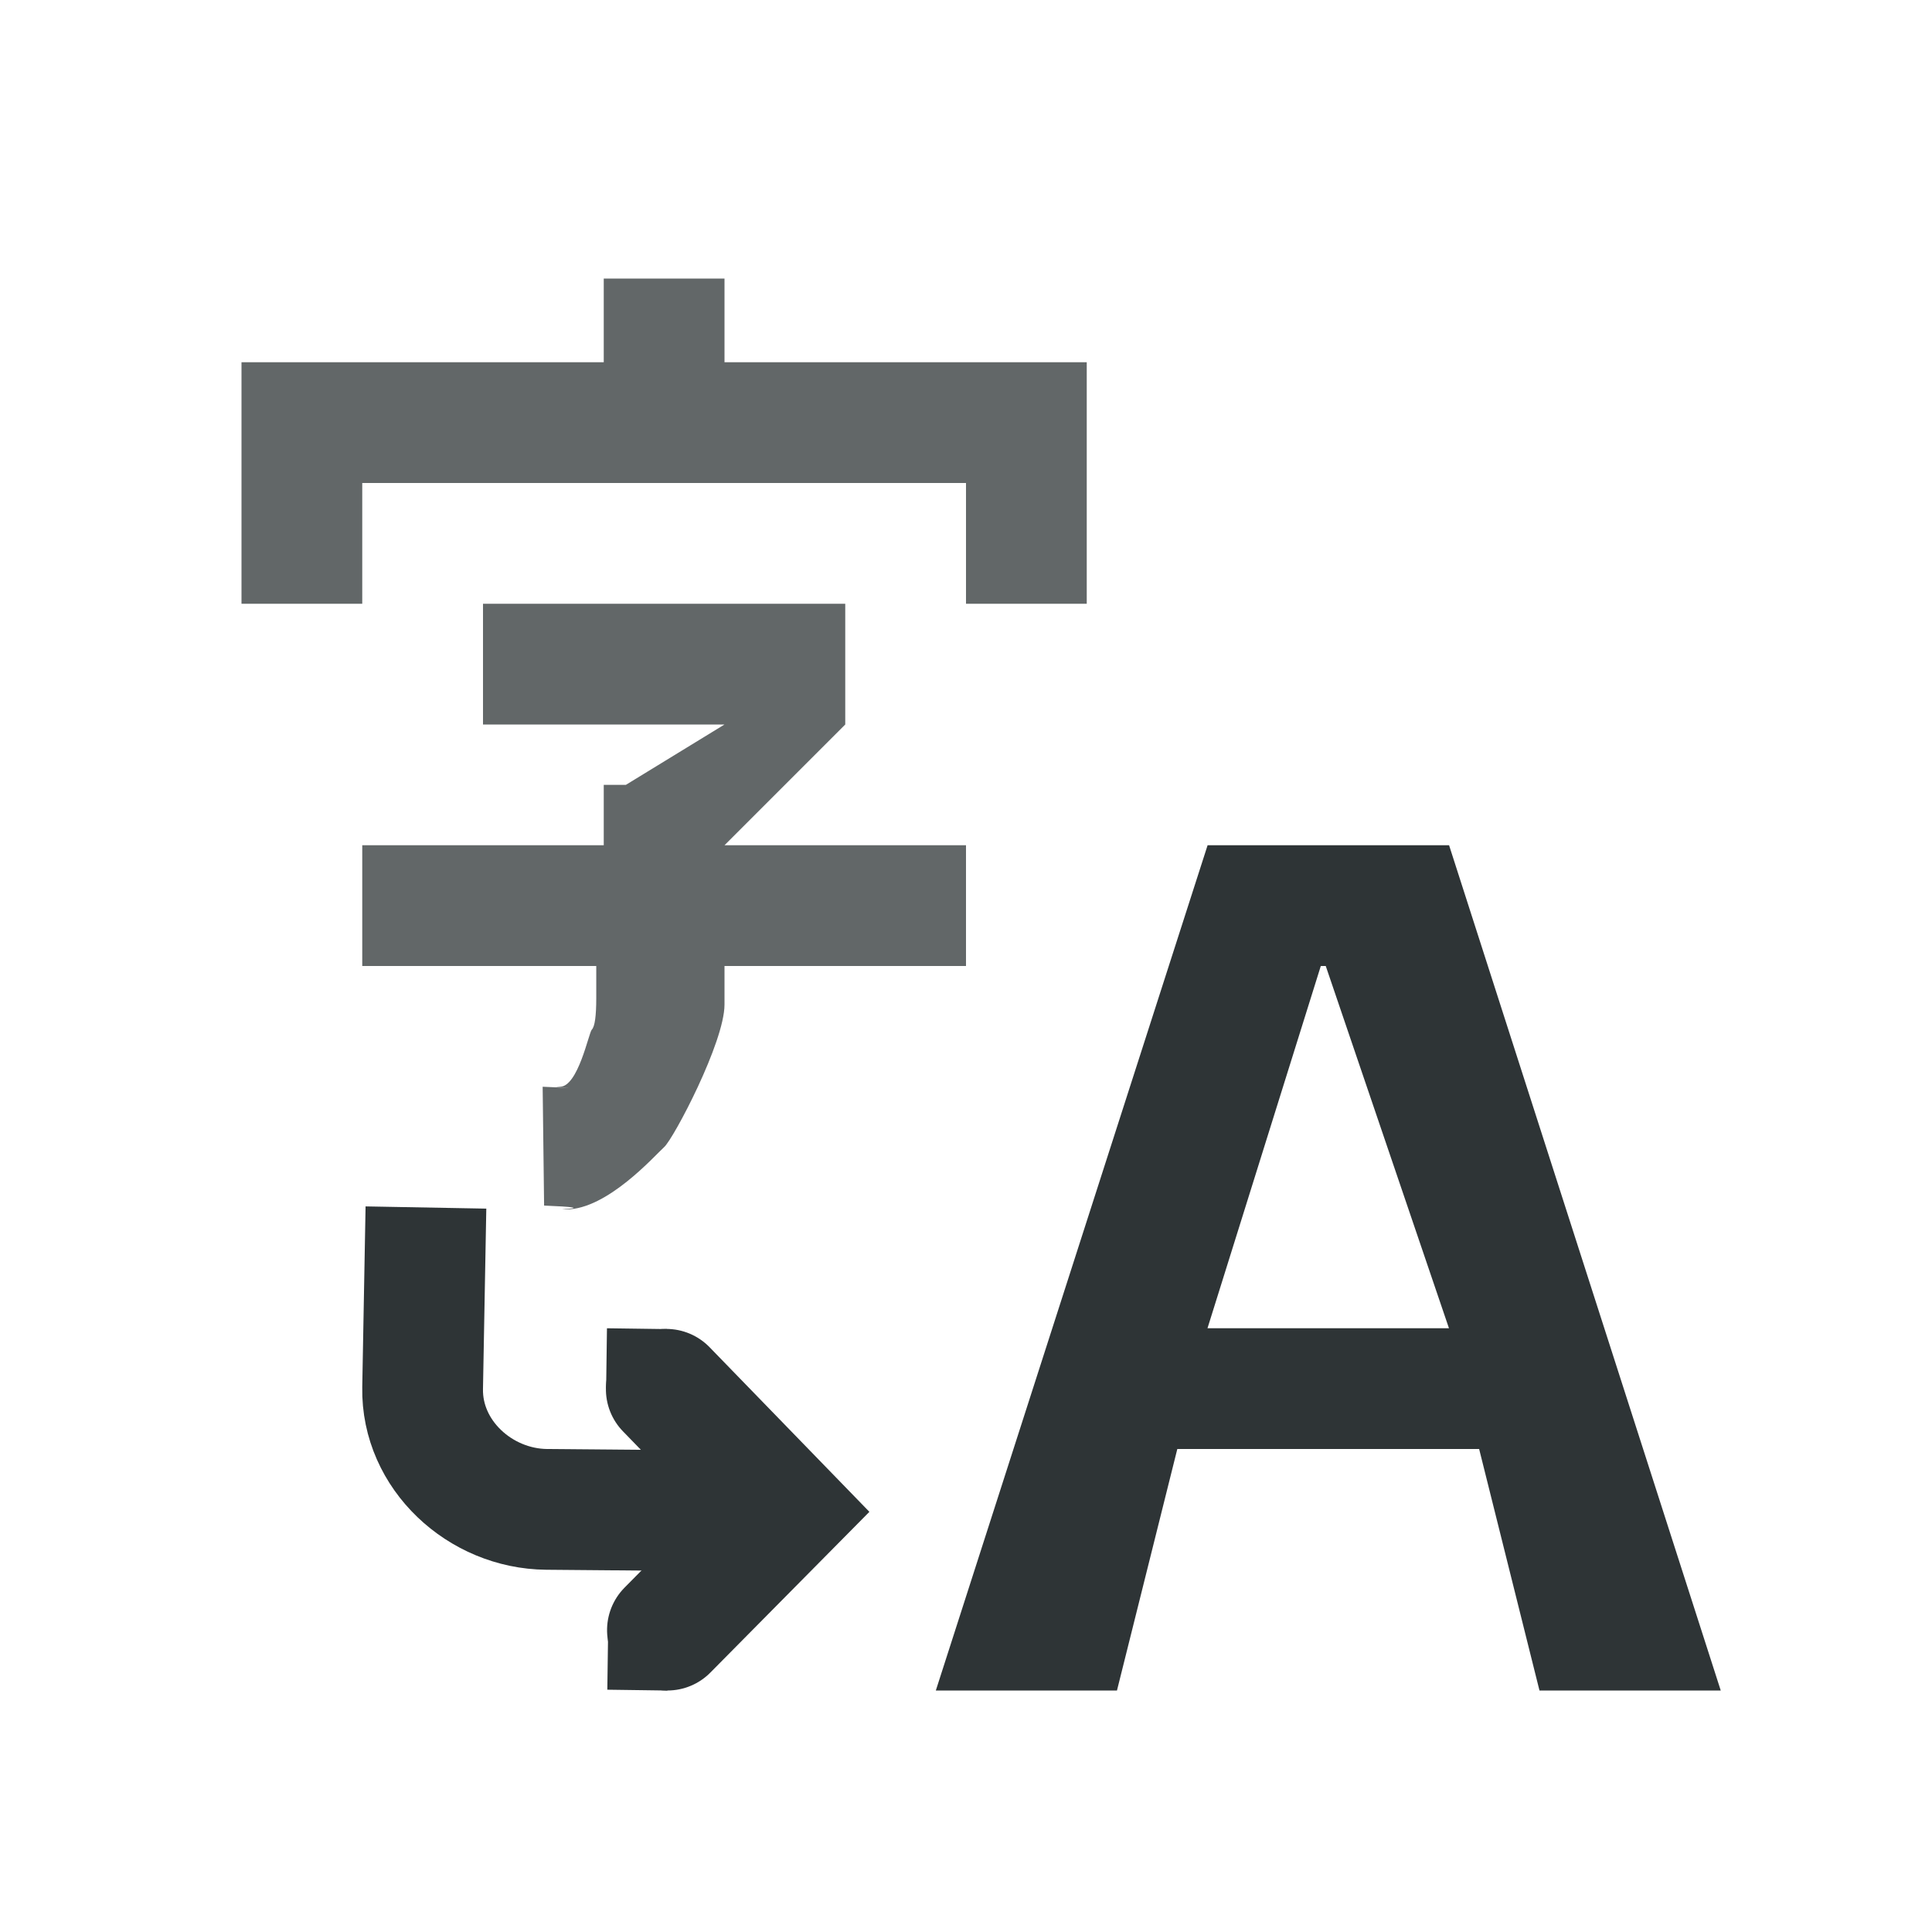
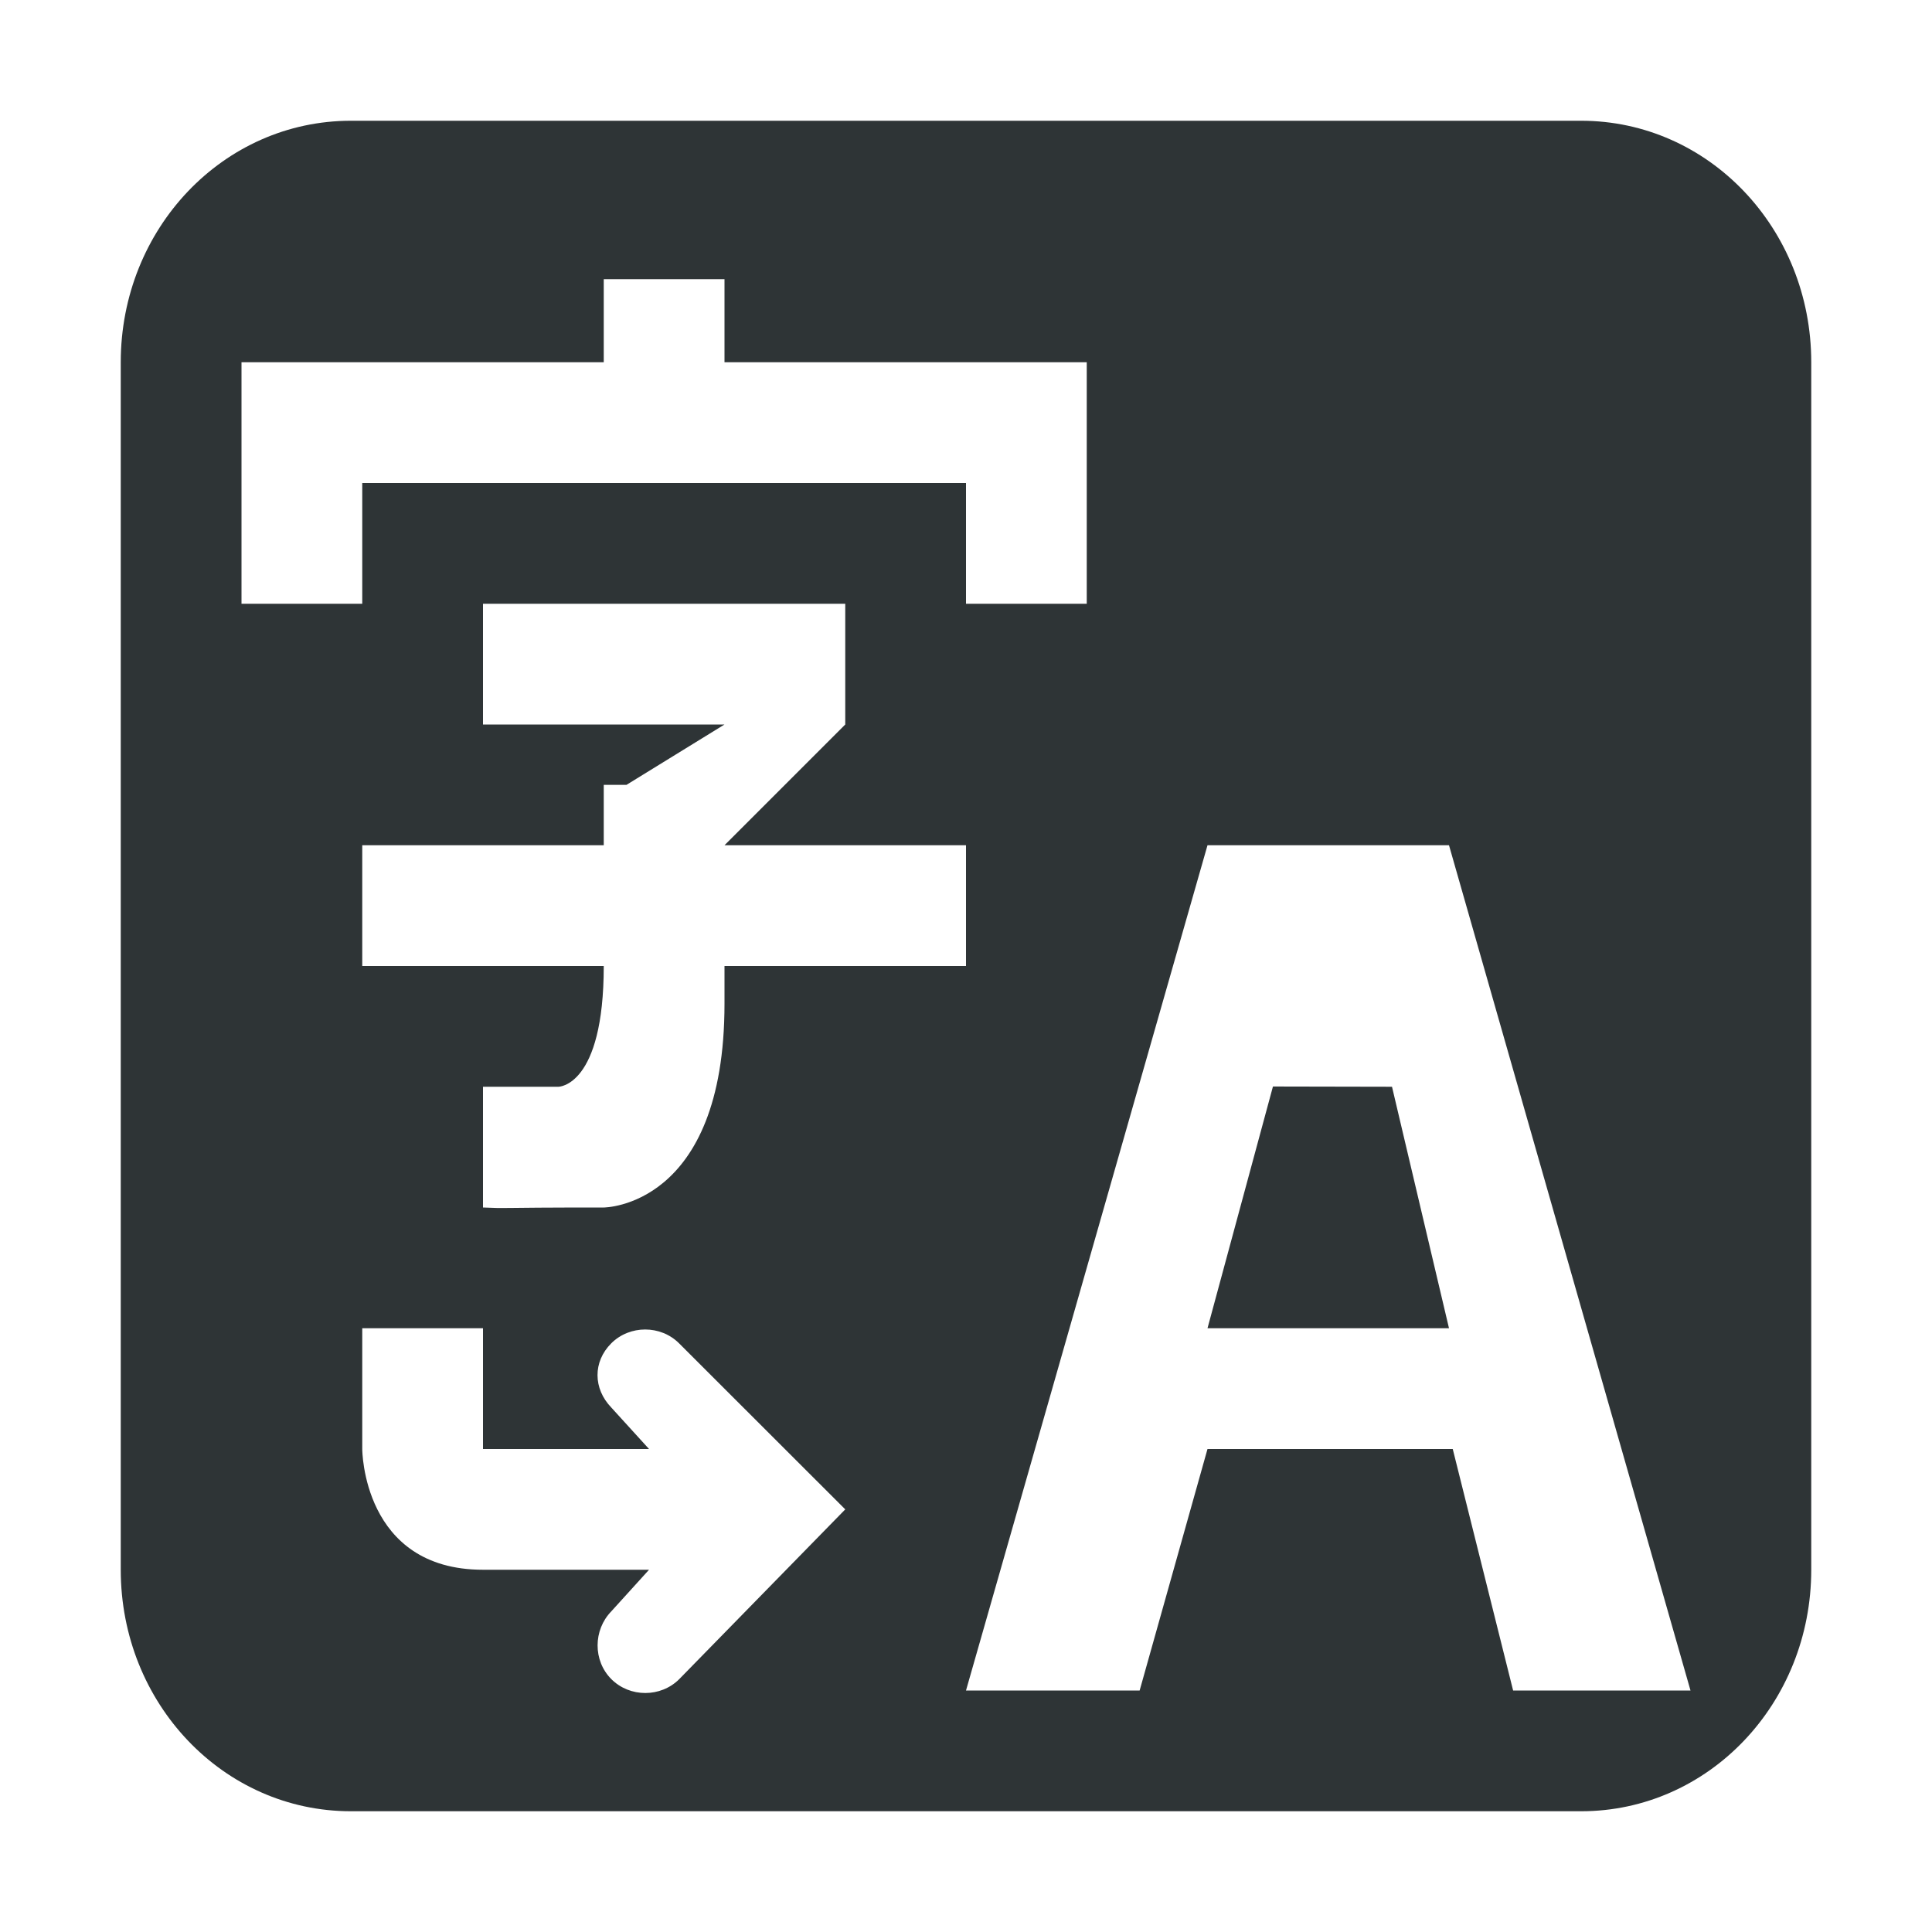
<svg xmlns="http://www.w3.org/2000/svg" width="16px" height="16px" id="svg3031" version="1.1">
  <defs id="defs3033" />
  <g id="layer1">
-     <g style="font-size:6.274px;font-style:normal;font-variant:normal;font-weight:bold;font-stretch:normal;text-align:start;line-height:125%;letter-spacing:0px;word-spacing:0px;writing-mode:lr-tb;text-anchor:start;fill:#2e3436;fill-opacity:1;stroke:none;font-family:Andale Mono;-inkscape-font-specification:Andale Mono Bold;opacity:0.75" id="text3084" transform="translate(0,1)">
-       <path d="M 8,3 3,3 3,4 2,4 2,2 5,2 5,1.307 l 1,0 L 6,2 9,2 9,4 8,4 8,3 M 4,5 4,4 7,4 7,5 6,6 8,6 8,7 6,7 6,7.32 C 6,7.63 5.579,8.429 5.5,8.5 5.421,8.571 5.03,9.016 4.688,9.016 4.541,9.016 5.017,9.005 4.506,8.984 L 4.494,8 C 4.975,8.021 4.487,8 4.637,8 4.788,8 4.876,7.552 4.901,7.527 4.926,7.502 4.938,7.414 4.938,7.264 L 4.938,7 3,7 3,6 5,6 5,5.5 5.183,5.5 6,5 4,5" id="path4018" />
-     </g>
-     <g style="font-size:10.736px;font-style:normal;font-variant:normal;font-weight:bold;font-stretch:normal;text-align:start;line-height:125%;letter-spacing:0px;word-spacing:0px;writing-mode:lr-tb;text-anchor:start;fill:#2e3436;fill-opacity:1;stroke:none;font-family:Source Sans Pro;-inkscape-font-specification:Source Sans Pro Bold" id="text3076" transform="matrix(0.9536811,0,0,1,0.6089712,0)">
-       <path d="m 9.847,11 0.984,-3 0.043,0 1.07,3 -2.097,0 m 2.884,3 1.573,0 -2.359,-7 -2.097,0 L 7.488,14 l 1.573,0 0.524,-2 2.621,0 0.524,2" id="path4027" />
-     </g>
-     <g id="g4002" transform="matrix(0,0.4999872,-0.4999872,0,16.0271,13.5)">
-       <g id="g4020">
-         <path id="path4516-1" d="M -3.989,21.019 -1.966,19.055 0,21" style="fill:none;stroke:#2e3436;stroke-width:2;stroke-linecap:round;stroke-linejoin:miter;stroke-miterlimit:4;stroke-opacity:1;stroke-dasharray:none;display:inline" />
-         <path id="path3991-4" d="M -7,25 -4.009,25.055 C -2.904,25.075 -2.01,24.104 -2,23 l 0.034,-3.945" style="fill:none;stroke:#2e3436;stroke-width:2;stroke-linecap:butt;stroke-linejoin:miter;stroke-miterlimit:4;stroke-opacity:1;stroke-dasharray:none;display:inline" />
-         <rect style="color:#000000;fill:#2e3436;fill-opacity:1;fill-rule:nonzero;stroke:none;stroke-width:2;marker:none;visibility:visible;display:inline;overflow:visible;enable-background:accumulate" id="rect4723-8" width="0.996" height="0.998" x="21.072" y="-4.697" transform="matrix(-0.01374324,0.9999056,0.9999062,0.0136983,0,0)" />
-         <rect style="color:#000000;fill:#2e3436;fill-opacity:1;fill-rule:nonzero;stroke:none;stroke-width:2;marker:none;visibility:visible;display:inline;overflow:visible;enable-background:accumulate" id="rect4723-0-9" width="0.996" height="0.998" x="20.984" y="0.291" transform="matrix(-0.01374324,0.9999056,0.9999062,0.0136983,0,0)" />
-       </g>
-     </g>
+     <path style="font-size:10.736px;font-style:normal;font-variant:normal;font-weight:bold;font-stretch:normal;text-align:start;line-height:125%;letter-spacing:0px;word-spacing:0px;writing-mode:lr-tb;text-anchor:start;fill:#2e3436;fill-opacity:1;stroke:none;font-family:Source Sans Pro;-inkscape-font-specification:Source Sans Pro Bold" d="M 2.906,1 C 1.85,1 1,1.892 1,3 l 0,10 c 0,1.108 0.85,2 1.906,2 l 10.188,0 C 14.15,15 15,14.108 15,13 L 15,3 C 15,1.892 14.15,1 13.094,1 z M 5,2.312 l 1,0 L 6,3 9,3 9,5 8,5 8,4 3,4 3,5 2,5 2,3 5,3 z M 4,5 7,5 7,6 6,7 8,7 8,8 6,8 6,8.312 C 6,10 5,10 5,10 4,10 4.255,10.01 4,10 L 4,9 4.625,9 C 4.625,9 5,9 5,8 L 3,8 3,7 5,7 5,6.5 5.188,6.5 6,6 4,6 z m 6,2 2,0 2,7 -1.469,0 -0.5,-2 L 10,12 9.438,14 8,14 z M 10.542,8.998 10,11 12,11 11.528,9 z M 3,11 4,11 4,12 4.219,12 5.375,12 5.062,11.656 c -0.15,-0.156 -0.153,-0.378 0,-0.531 0.153,-0.153 0.409,-0.153 0.562,0 L 7,12.5 5.625,13.906 c -0.153,0.153 -0.409,0.153 -0.562,0 -0.153,-0.153 -0.151,-0.407 0,-0.562 L 5.375,13 4.25,13 4,13 C 3,13 3,12 3,12 z" id="rect6030" />
    <rect y="10" x="-15" height="16" width="16" id="rect5386-2" style="fill:none;stroke:none;display:inline" />
+     <g id="layer9" style="display:inline" transform="translate(-83.73805,-646.6122)" />
+     <g id="layer10" transform="translate(-83.73805,-646.6122)" />
+     <g id="layer11" transform="translate(-83.73805,-646.6122)" />
+     <g id="layer13" transform="translate(-83.73805,-646.6122)" />
+     <g id="layer14" transform="translate(-83.73805,-646.6122)" />
+     <g id="layer15" style="display:inline" transform="translate(-83.73805,-646.6122)" />
+     <g style="display:inline" id="g71291" transform="translate(-83.73805,-646.6122)" />
+     <g style="display:inline" id="g4953" transform="translate(-83.73805,-646.6122)" />
  </g>
</svg>
